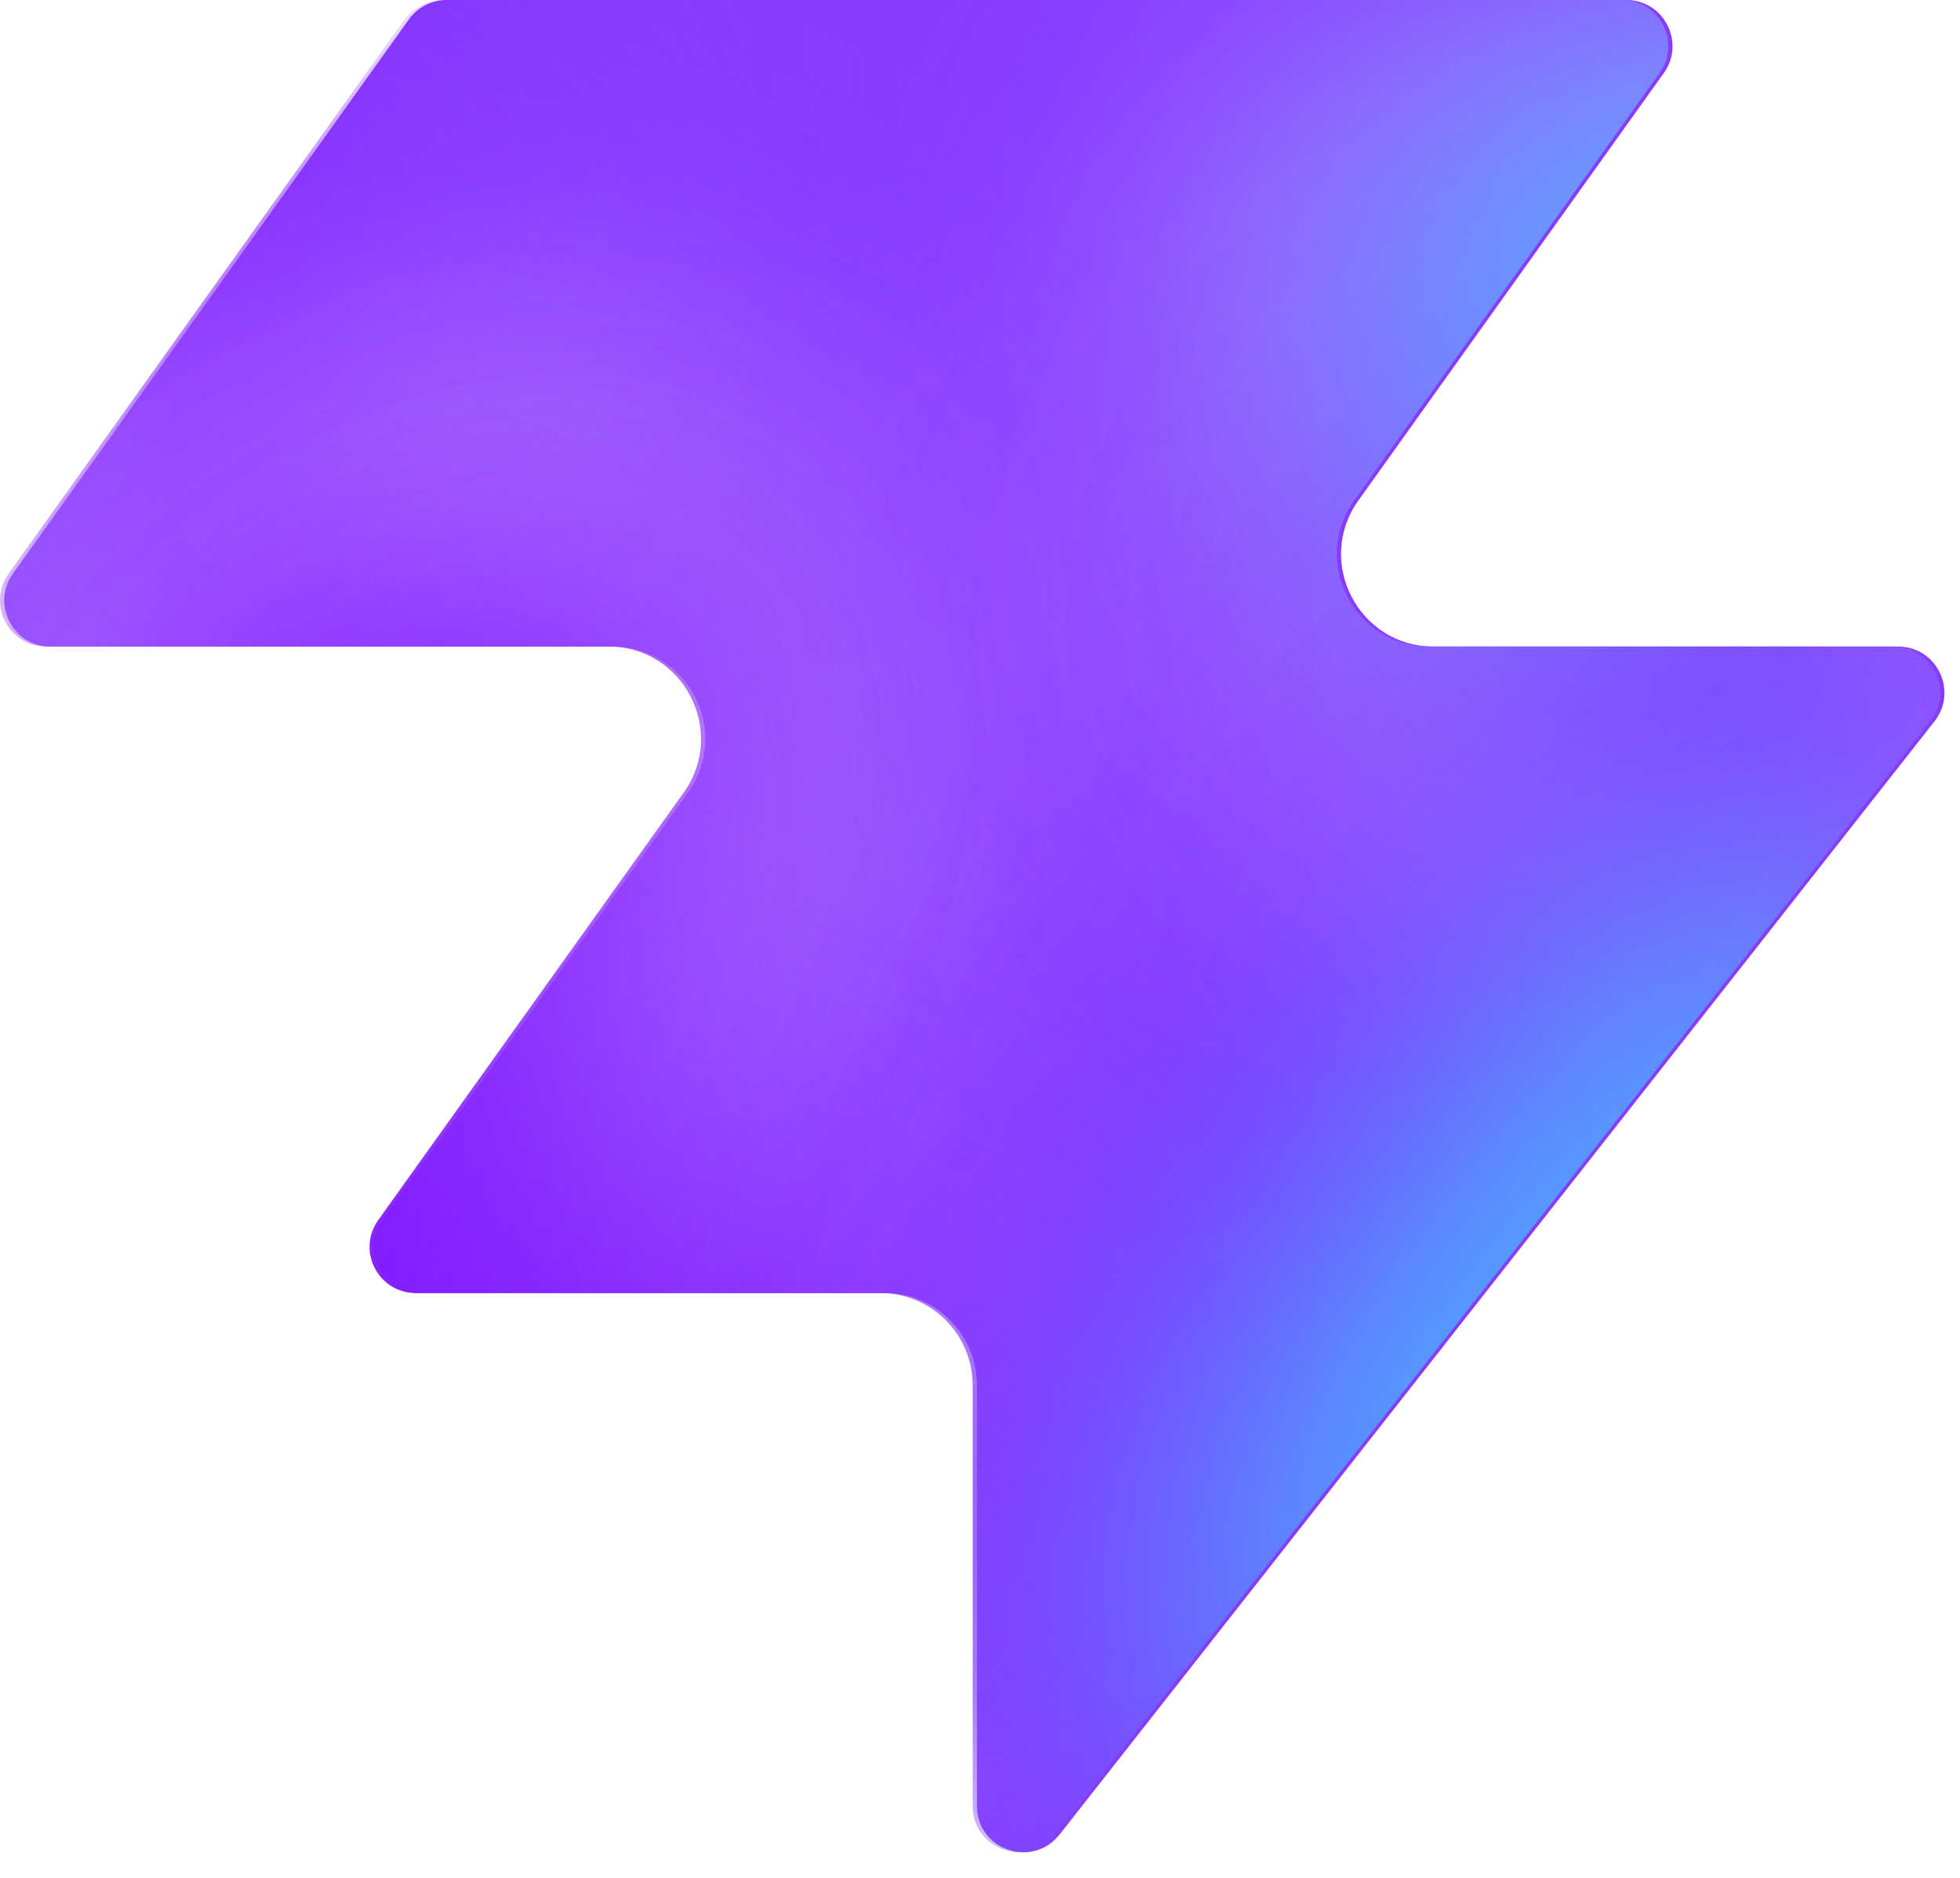
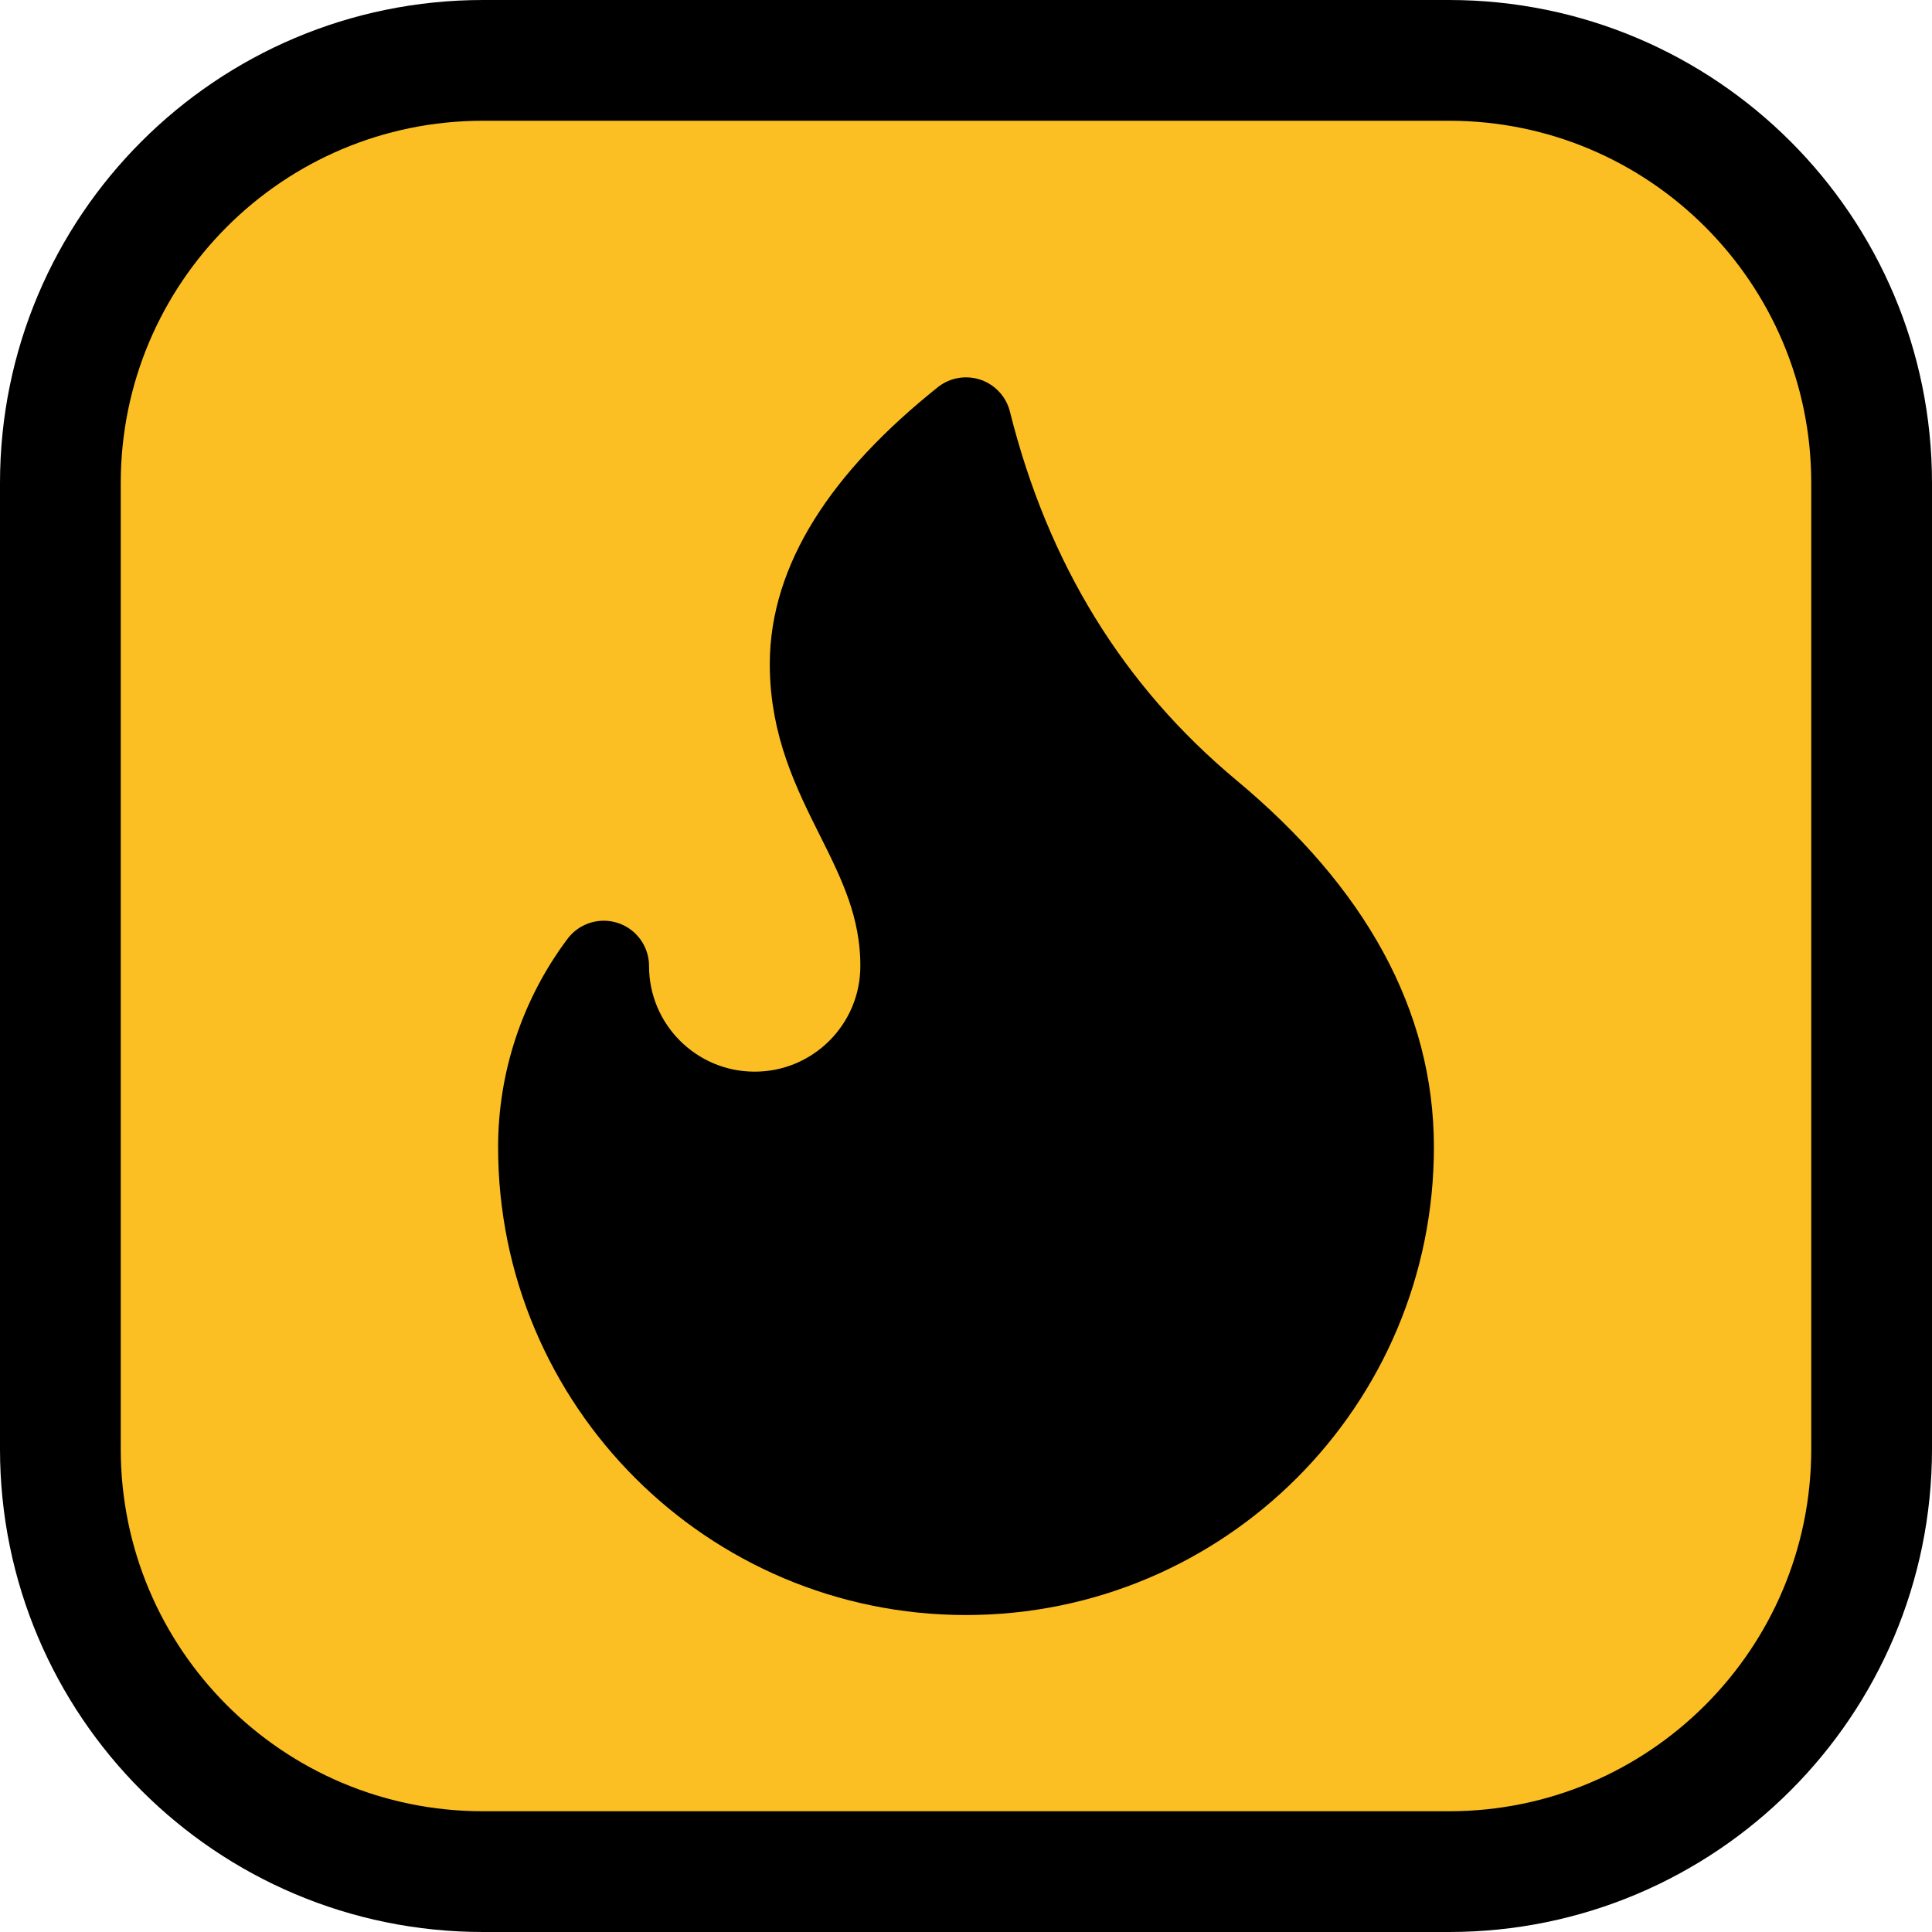
- <svg xmlns="http://www.w3.org/2000/svg" width="48" height="46" fill="none" viewBox="0 0 48 46">
-   <path fill="#863bff" d="M25.946 44.938c-.664.845-2.021.375-2.021-.698V33.937a2.26 2.26 0 0 0-2.262-2.262H10.287c-.92 0-1.456-1.04-.92-1.788l7.48-10.471c1.07-1.497 0-3.578-1.842-3.578H1.237c-.92 0-1.456-1.04-.92-1.788L10.013.474c.214-.297.556-.474.92-.474h28.894c.92 0 1.456 1.04.92 1.788l-7.48 10.471c-1.07 1.498 0 3.579 1.842 3.579h11.377c.943 0 1.473 1.088.89 1.83L25.947 44.94z" style="fill:#863bff;fill:color(display-p3 .525 .23 1);fill-opacity:1" />
-   <mask id="a" width="48" height="46" x="0" y="0" maskUnits="userSpaceOnUse" style="mask-type:alpha">
-     <path fill="#000" d="M25.842 44.938c-.664.844-2.021.375-2.021-.698V33.937a2.26 2.26 0 0 0-2.262-2.262H10.183c-.92 0-1.456-1.04-.92-1.788l7.48-10.471c1.07-1.498 0-3.579-1.842-3.579H1.133c-.92 0-1.456-1.04-.92-1.787L9.91.473c.214-.297.556-.474.92-.474h28.894c.92 0 1.456 1.04.92 1.788l-7.48 10.471c-1.07 1.498 0 3.578 1.842 3.578h11.377c.943 0 1.473 1.088.89 1.832L25.843 44.94z" style="fill:#000;fill-opacity:1" />
-   </mask>
-   <g mask="url(#a)">
-     <g filter="url(#b)">
-       <ellipse cx="5.508" cy="14.704" fill="#ede6ff" rx="5.508" ry="14.704" style="fill:#ede6ff;fill:color(display-p3 .927 .903 1);fill-opacity:1" transform="matrix(.00324 1 1 -.00324 -4.47 31.516)" />
-     </g>
-     <g filter="url(#c)">
-       <ellipse cx="10.399" cy="29.851" fill="#ede6ff" rx="10.399" ry="29.851" style="fill:#ede6ff;fill:color(display-p3 .927 .903 1);fill-opacity:1" transform="matrix(.00324 1 1 -.00324 -39.328 7.883)" />
-     </g>
-     <g filter="url(#d)">
-       <ellipse cx="5.508" cy="30.487" fill="#7e14ff" rx="5.508" ry="30.487" style="fill:#7e14ff;fill:color(display-p3 .492 .077 1);fill-opacity:1" transform="rotate(89.814 -25.913 -14.639)scale(1 -1)" />
-     </g>
-     <g filter="url(#e)">
-       <ellipse cx="5.508" cy="30.599" fill="#7e14ff" rx="5.508" ry="30.599" style="fill:#7e14ff;fill:color(display-p3 .492 .077 1);fill-opacity:1" transform="rotate(89.814 -32.644 -3.334)scale(1 -1)" />
-     </g>
-     <g filter="url(#f)">
-       <ellipse cx="5.508" cy="30.599" fill="#7e14ff" rx="5.508" ry="30.599" style="fill:#7e14ff;fill:color(display-p3 .492 .077 1);fill-opacity:1" transform="matrix(.00324 1 1 -.00324 -34.34 30.47)" />
-     </g>
-     <g filter="url(#g)">
-       <ellipse cx="14.072" cy="22.078" fill="#ede6ff" rx="14.072" ry="22.078" style="fill:#ede6ff;fill:color(display-p3 .927 .903 1);fill-opacity:1" transform="rotate(93.35 24.506 48.493)scale(-1 1)" />
-     </g>
-     <g filter="url(#h)">
-       <ellipse cx="3.47" cy="21.501" fill="#7e14ff" rx="3.47" ry="21.501" style="fill:#7e14ff;fill:color(display-p3 .492 .077 1);fill-opacity:1" transform="rotate(89.009 28.708 47.59)scale(-1 1)" />
-     </g>
-     <g filter="url(#i)">
-       <ellipse cx="3.47" cy="21.501" fill="#7e14ff" rx="3.47" ry="21.501" style="fill:#7e14ff;fill:color(display-p3 .492 .077 1);fill-opacity:1" transform="rotate(89.009 28.708 47.59)scale(-1 1)" />
-     </g>
-     <g filter="url(#j)">
-       <ellipse cx=".387" cy="8.972" fill="#7e14ff" rx="4.407" ry="29.108" style="fill:#7e14ff;fill:color(display-p3 .492 .077 1);fill-opacity:1" transform="rotate(39.51 .387 8.972)" />
-     </g>
-     <g filter="url(#k)">
-       <ellipse cx="47.523" cy="-6.092" fill="#7e14ff" rx="4.407" ry="29.108" style="fill:#7e14ff;fill:color(display-p3 .492 .077 1);fill-opacity:1" transform="rotate(37.892 47.523 -6.092)" />
-     </g>
-     <g filter="url(#l)">
-       <ellipse cx="41.412" cy="6.333" fill="#47bfff" rx="5.971" ry="9.665" style="fill:#47bfff;fill:color(display-p3 .28 .748 1);fill-opacity:1" transform="rotate(37.892 41.412 6.333)" />
-     </g>
-     <g filter="url(#m)">
-       <ellipse cx="-1.879" cy="38.332" fill="#7e14ff" rx="4.407" ry="29.108" style="fill:#7e14ff;fill:color(display-p3 .492 .077 1);fill-opacity:1" transform="rotate(37.892 -1.88 38.332)" />
-     </g>
-     <g filter="url(#n)">
-       <ellipse cx="-1.879" cy="38.332" fill="#7e14ff" rx="4.407" ry="29.108" style="fill:#7e14ff;fill:color(display-p3 .492 .077 1);fill-opacity:1" transform="rotate(37.892 -1.88 38.332)" />
-     </g>
-     <g filter="url(#o)">
-       <ellipse cx="35.651" cy="29.907" fill="#7e14ff" rx="4.407" ry="29.108" style="fill:#7e14ff;fill:color(display-p3 .492 .077 1);fill-opacity:1" transform="rotate(37.892 35.651 29.907)" />
-     </g>
-     <g filter="url(#p)">
-       <ellipse cx="38.418" cy="32.4" fill="#47bfff" rx="5.971" ry="15.297" style="fill:#47bfff;fill:color(display-p3 .28 .748 1);fill-opacity:1" transform="rotate(37.892 38.418 32.4)" />
-     </g>
+ <svg xmlns="http://www.w3.org/2000/svg" viewBox="0 0 64 64" width="64" height="64">
+   <rect x="2" y="2" width="60" height="60" rx="14" fill="#fbbf24" stroke="#000000" stroke-width="4" />
+   <g transform="translate(8, 8) scale(2)">
+     <path d="M12 3q1 4 4 6.5t3 5.5a1 1 0 0 1-14 0 5 5 0 0 1 1-3 1 1 0 0 0 5 0c0-2-1.5-3-1.5-5q0-2 2.5-4" fill="#000000" stroke="#000000" stroke-width="1.5" stroke-linecap="round" stroke-linejoin="round" />
  </g>
-   <defs>
-     <filter id="b" width="60.045" height="41.654" x="-19.77" y="16.149" color-interpolation-filters="sRGB" filterUnits="userSpaceOnUse">
-       <feFlood flood-opacity="0" result="BackgroundImageFix" />
-       <feBlend in="SourceGraphic" in2="BackgroundImageFix" result="shape" />
-       <feGaussianBlur result="effect1_foregroundBlur_2002_17158" stdDeviation="7.659" />
-     </filter>
-     <filter id="c" width="90.34" height="51.437" x="-54.613" y="-7.533" color-interpolation-filters="sRGB" filterUnits="userSpaceOnUse">
-       <feFlood flood-opacity="0" result="BackgroundImageFix" />
-       <feBlend in="SourceGraphic" in2="BackgroundImageFix" result="shape" />
-       <feGaussianBlur result="effect1_foregroundBlur_2002_17158" stdDeviation="7.659" />
-     </filter>
-     <filter id="d" width="79.355" height="29.4" x="-49.64" y="2.03" color-interpolation-filters="sRGB" filterUnits="userSpaceOnUse">
-       <feFlood flood-opacity="0" result="BackgroundImageFix" />
-       <feBlend in="SourceGraphic" in2="BackgroundImageFix" result="shape" />
-       <feGaussianBlur result="effect1_foregroundBlur_2002_17158" stdDeviation="4.596" />
-     </filter>
-     <filter id="e" width="79.579" height="29.4" x="-45.045" y="20.029" color-interpolation-filters="sRGB" filterUnits="userSpaceOnUse">
-       <feFlood flood-opacity="0" result="BackgroundImageFix" />
-       <feBlend in="SourceGraphic" in2="BackgroundImageFix" result="shape" />
-       <feGaussianBlur result="effect1_foregroundBlur_2002_17158" stdDeviation="4.596" />
-     </filter>
-     <filter id="f" width="79.579" height="29.4" x="-43.513" y="21.178" color-interpolation-filters="sRGB" filterUnits="userSpaceOnUse">
-       <feFlood flood-opacity="0" result="BackgroundImageFix" />
-       <feBlend in="SourceGraphic" in2="BackgroundImageFix" result="shape" />
-       <feGaussianBlur result="effect1_foregroundBlur_2002_17158" stdDeviation="4.596" />
-     </filter>
-     <filter id="g" width="74.749" height="58.852" x="15.756" y="-17.901" color-interpolation-filters="sRGB" filterUnits="userSpaceOnUse">
-       <feFlood flood-opacity="0" result="BackgroundImageFix" />
-       <feBlend in="SourceGraphic" in2="BackgroundImageFix" result="shape" />
-       <feGaussianBlur result="effect1_foregroundBlur_2002_17158" stdDeviation="7.659" />
-     </filter>
-     <filter id="h" width="61.377" height="25.362" x="23.548" y="2.284" color-interpolation-filters="sRGB" filterUnits="userSpaceOnUse">
-       <feFlood flood-opacity="0" result="BackgroundImageFix" />
-       <feBlend in="SourceGraphic" in2="BackgroundImageFix" result="shape" />
-       <feGaussianBlur result="effect1_foregroundBlur_2002_17158" stdDeviation="4.596" />
-     </filter>
-     <filter id="i" width="61.377" height="25.362" x="23.548" y="2.284" color-interpolation-filters="sRGB" filterUnits="userSpaceOnUse">
-       <feFlood flood-opacity="0" result="BackgroundImageFix" />
-       <feBlend in="SourceGraphic" in2="BackgroundImageFix" result="shape" />
-       <feGaussianBlur result="effect1_foregroundBlur_2002_17158" stdDeviation="4.596" />
-     </filter>
-     <filter id="j" width="56.045" height="63.649" x="-27.636" y="-22.853" color-interpolation-filters="sRGB" filterUnits="userSpaceOnUse">
-       <feFlood flood-opacity="0" result="BackgroundImageFix" />
-       <feBlend in="SourceGraphic" in2="BackgroundImageFix" result="shape" />
-       <feGaussianBlur result="effect1_foregroundBlur_2002_17158" stdDeviation="4.596" />
-     </filter>
-     <filter id="k" width="54.814" height="64.646" x="20.116" y="-38.415" color-interpolation-filters="sRGB" filterUnits="userSpaceOnUse">
-       <feFlood flood-opacity="0" result="BackgroundImageFix" />
-       <feBlend in="SourceGraphic" in2="BackgroundImageFix" result="shape" />
-       <feGaussianBlur result="effect1_foregroundBlur_2002_17158" stdDeviation="4.596" />
-     </filter>
-     <filter id="l" width="33.541" height="35.313" x="24.641" y="-11.323" color-interpolation-filters="sRGB" filterUnits="userSpaceOnUse">
-       <feFlood flood-opacity="0" result="BackgroundImageFix" />
-       <feBlend in="SourceGraphic" in2="BackgroundImageFix" result="shape" />
-       <feGaussianBlur result="effect1_foregroundBlur_2002_17158" stdDeviation="4.596" />
-     </filter>
-     <filter id="m" width="54.814" height="64.646" x="-29.286" y="6.009" color-interpolation-filters="sRGB" filterUnits="userSpaceOnUse">
-       <feFlood flood-opacity="0" result="BackgroundImageFix" />
-       <feBlend in="SourceGraphic" in2="BackgroundImageFix" result="shape" />
-       <feGaussianBlur result="effect1_foregroundBlur_2002_17158" stdDeviation="4.596" />
-     </filter>
-     <filter id="n" width="54.814" height="64.646" x="-29.286" y="6.009" color-interpolation-filters="sRGB" filterUnits="userSpaceOnUse">
-       <feFlood flood-opacity="0" result="BackgroundImageFix" />
-       <feBlend in="SourceGraphic" in2="BackgroundImageFix" result="shape" />
-       <feGaussianBlur result="effect1_foregroundBlur_2002_17158" stdDeviation="4.596" />
-     </filter>
-     <filter id="o" width="54.814" height="64.646" x="8.244" y="-2.416" color-interpolation-filters="sRGB" filterUnits="userSpaceOnUse">
-       <feFlood flood-opacity="0" result="BackgroundImageFix" />
-       <feBlend in="SourceGraphic" in2="BackgroundImageFix" result="shape" />
-       <feGaussianBlur result="effect1_foregroundBlur_2002_17158" stdDeviation="4.596" />
-     </filter>
-     <filter id="p" width="39.409" height="43.623" x="18.713" y="10.588" color-interpolation-filters="sRGB" filterUnits="userSpaceOnUse">
-       <feFlood flood-opacity="0" result="BackgroundImageFix" />
-       <feBlend in="SourceGraphic" in2="BackgroundImageFix" result="shape" />
-       <feGaussianBlur result="effect1_foregroundBlur_2002_17158" stdDeviation="4.596" />
-     </filter>
-   </defs>
</svg>
